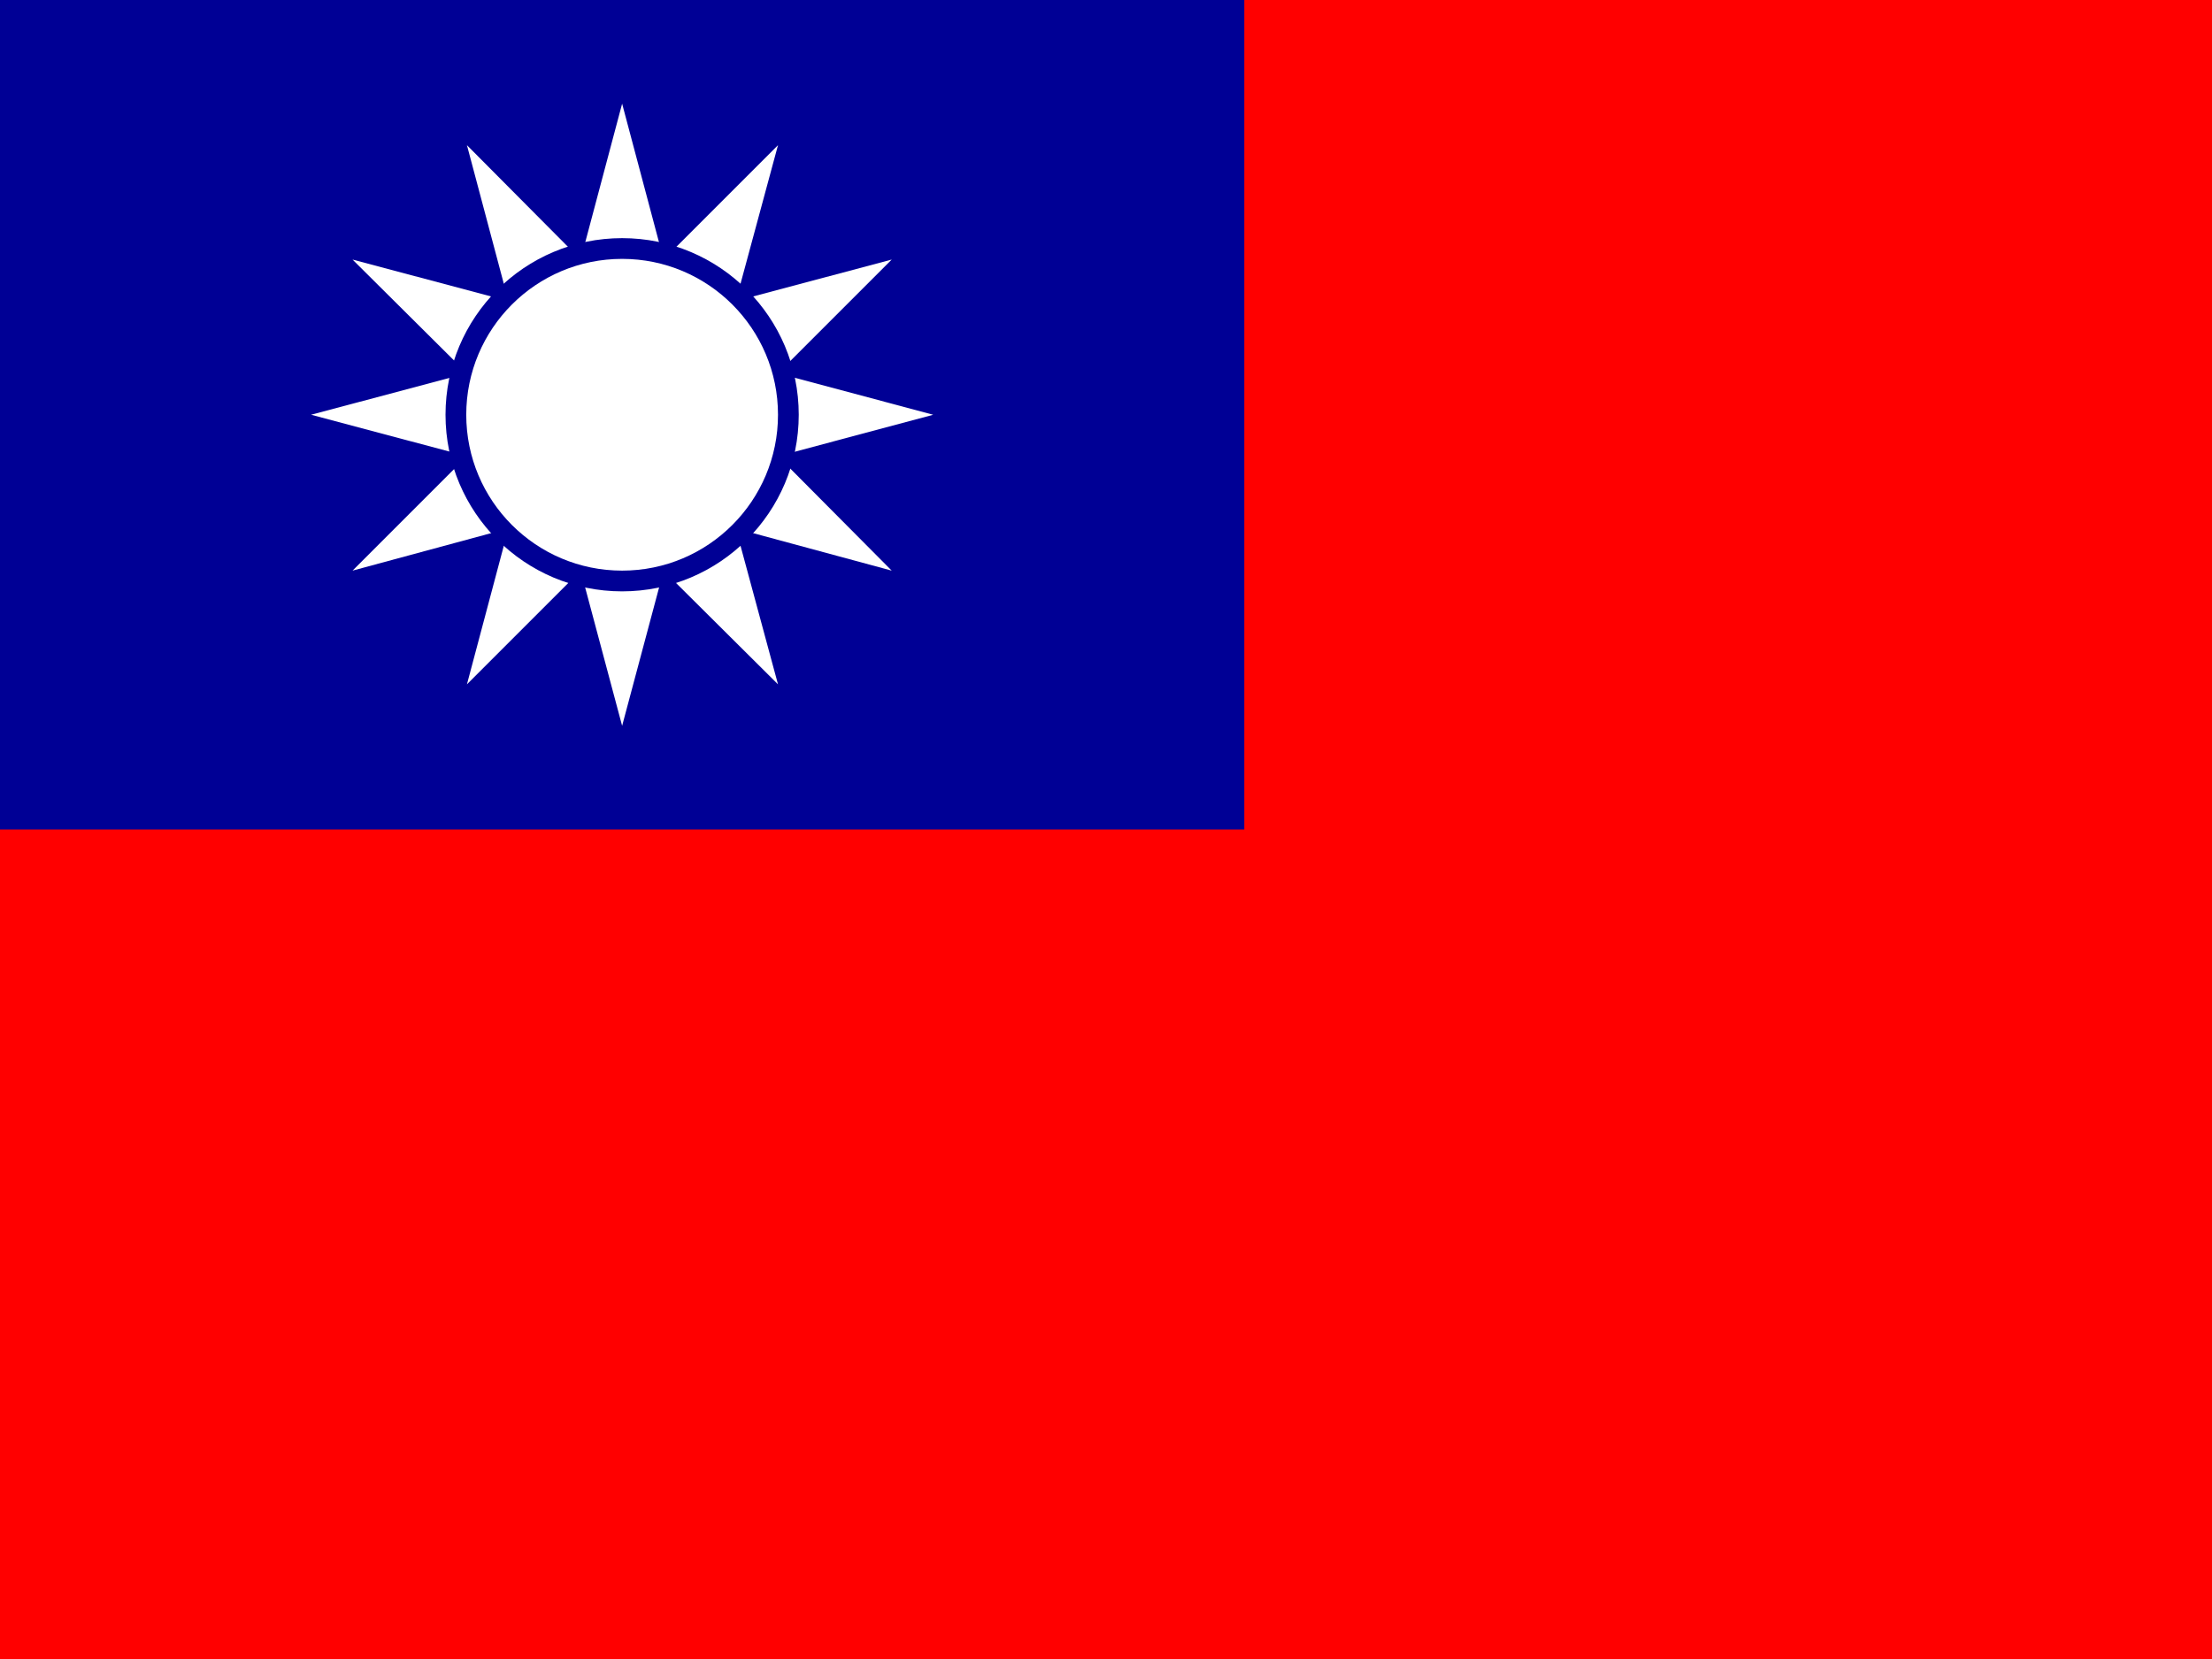
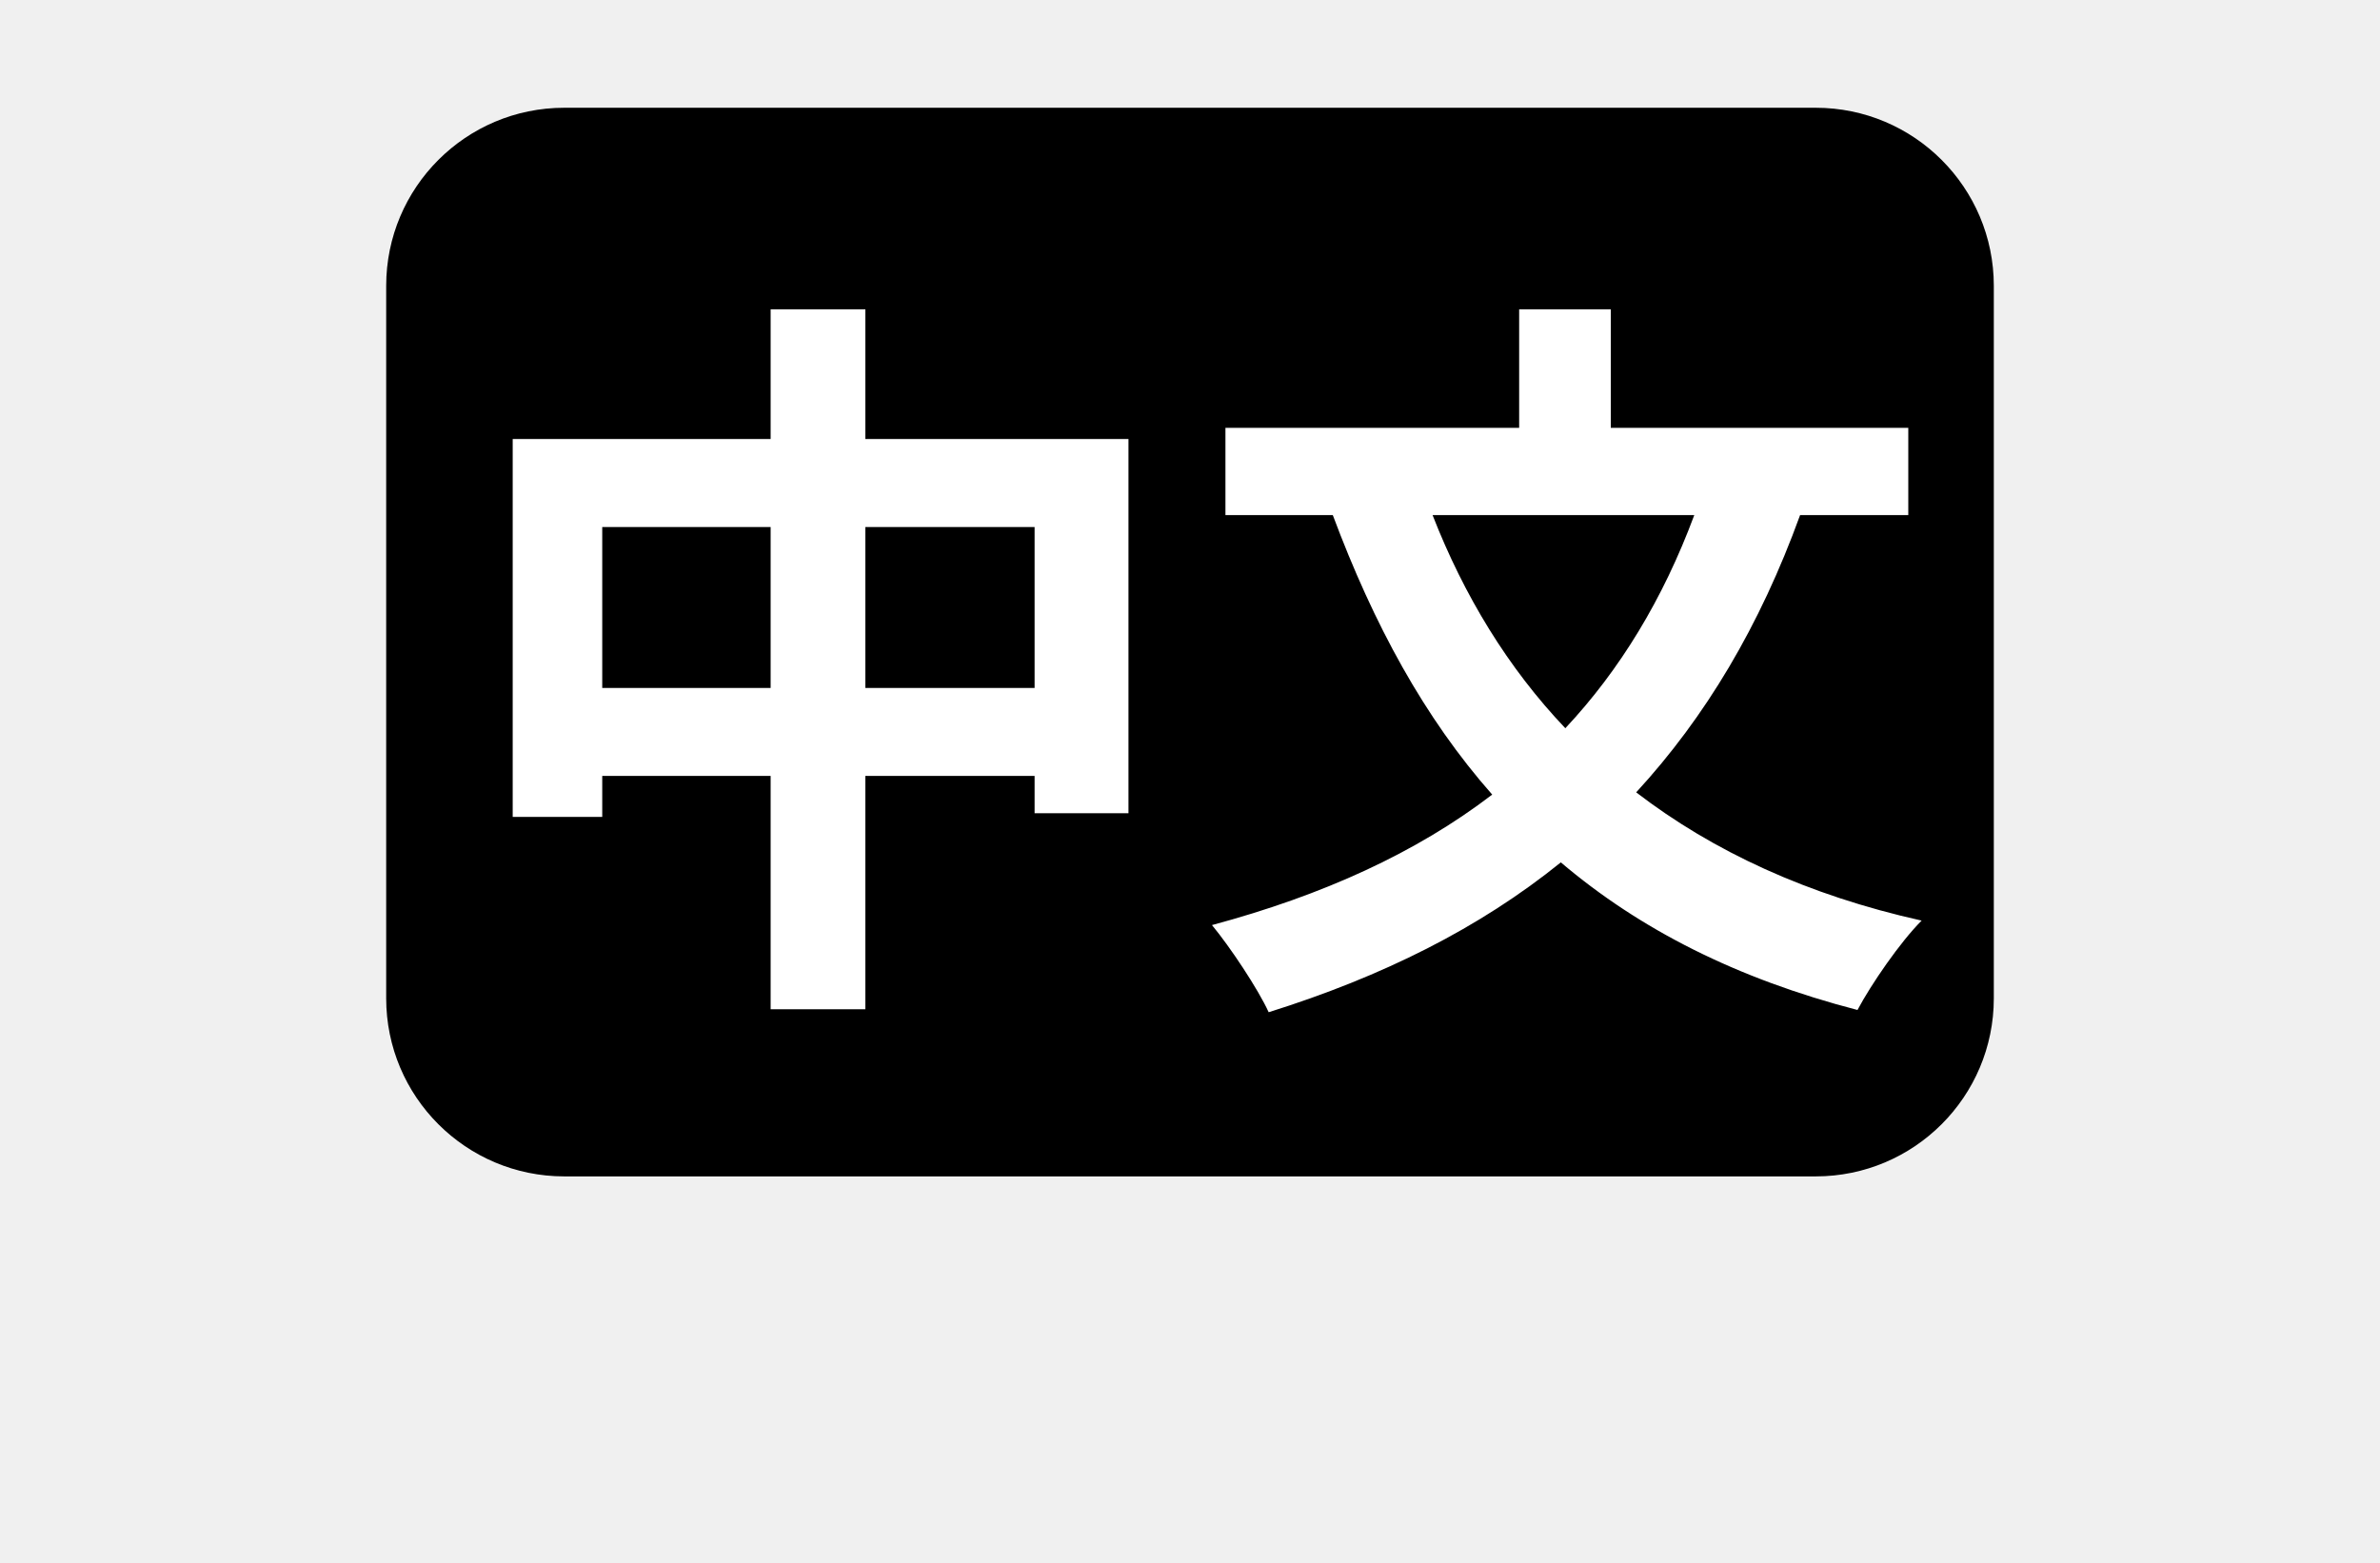
- <svg xmlns="http://www.w3.org/2000/svg" id="flag-icons-tw" viewBox="0 0 640 480">
-   <clipPath id="tw-a">
-     <path d="M0 0h640v480H0z" />
-   </clipPath>
-   <g clip-path="url(#tw-a)">
-     <path fill="red" d="M0 0h720v480H0z" />
-     <path fill="#000095" d="M0 0h360v240H0z" />
-     <g fill="#fff">
-       <path d="m154 126.9-2.5 9.6 9.4 2.6-1.8-7.1zm46.9 5.1-1.8 7.1 9.4-2.6-2.5-9.6zm-41.8-24-5.1 5.1 1.9 6.9z" />
-       <path d="m155.9 120-1.9 6.9 5.1 5.1z" />
-       <path d="m154 113.1-6.9 6.9 6.9 6.9 1.9-6.9zm14 27.8 5.1 5.1 6.9-1.9zm18.9 5.1 9.6 2.5 2.6-9.4-7.1 1.8z" />
-       <path d="m192 140.9 7.1-1.8 1.8-7.1zm-31.1-1.8 2.6 9.4 9.6-2.5-5.1-5.1zm19.1 5 6.9 1.9 5.1-5.1z" />
-       <path d="m173.1 146 6.9 6.9 6.9-6.9-6.9-1.9zm-12.2-45.1-9.4 2.6 2.5 9.6 5.1-5.1zm-1.8 31.1 1.8 7.1 7.1 1.8zm45-12 1.9-6.9-5.1-5.1z" />
-       <path d="m168 99.1-7.1 1.8-1.8 7.1zm32.9 8.9-1.8-7.1-7.1-1.8zm5.1 18.9 6.9-6.9-6.9-6.9-1.9 6.9z" />
-       <path d="m200.9 108-8.9-8.9-12-3.2-12 3.2-8.9 8.9-3.2 12 3.2 12 8.9 8.9 12 3.2 12-3.2 8.9-8.9 3.2-12z" />
-       <path d="m200.9 132 5.1-5.1-1.9-6.9zm5.1-18.9 2.5-9.6-9.4-2.6 1.8 7.1zm-6.9-12.2-2.6-9.4-9.6 2.5 5.1 5.1zm-26-6.9-9.6-2.5-2.6 9.4 7.1-1.8zm6.9 1.9-6.9-1.9-5.1 5.1z" />
-       <path d="m186.9 94-6.9-6.9-6.9 6.9 6.9 1.9z" />
-       <path d="m192 99.1-5.1-5.1-6.9 1.9zM173.1 146l-9.6 2.5 4.5 16.6 12-12.2zm-5.1 19.1 12 44.9 12-44.9-12-12.2zm-7.1-26-9.4-2.6-4.4 16.4 16.4-4.4z" />
-       <path d="m147.1 152.9-12 45.1 32.9-32.9-4.5-16.6zm-12-20.9L102 165.1l45.1-12.2 4.4-16.4z" />
-       <path d="m154 126.9-6.9-6.9-12 12 16.4 4.5zm0-13.8-2.5-9.6-16.4 4.5 12 12z" />
-       <path d="M135.1 108 90 120l45.1 12 12-12zm90 24-16.6 4.5 4.4 16.4 45.1 12.2z" />
-       <path d="m199.1 139.1-2.6 9.4 16.4 4.4-4.4-16.4zm-12.2 6.9-6.9 6.9 12 12.2 4.5-16.6zm19.1-19.1 2.5 9.6 16.6-4.5-12.2-12z" />
-       <path d="m192 165.1 33.1 32.9-12.2-45.1-16.4-4.4zm7.1-64.2 9.4 2.6 4.4-16.4-16.4 4.4z" />
-       <path d="M225.1 108 258 75.1l-45.1 12-4.4 16.4zm-12.2-20.9L225.1 42 192 75.1l4.5 16.4zm12.2 44.9 44.9-12-44.9-12-12.2 12z" />
-       <path d="m206 113.1 6.9 6.9 12.2-12-16.6-4.5zm-38-38L135.1 42l12 45.1 16.4 4.4z" />
-       <path d="m160.9 100.9 2.6-9.4-16.4-4.4 4.4 16.4z" />
-       <path d="m147.1 87.1-45.1-12 33.1 32.9 16.4-4.5zm39.8 6.9 9.6-2.5-4.5-16.4-12 12z" />
-       <path d="M192 75.1 180 30l-12 45.1 12 12z" />
-       <path d="m173.1 94 6.9-6.9-12-12-4.5 16.4z" />
-     </g>
-     <circle cx="180" cy="120" r="51.1" fill="#000095" />
-     <circle cx="180" cy="120" r="45.1" fill="#fff" />
+ <svg xmlns="http://www.w3.org/2000/svg" width="265" height="174" xml:space="preserve" overflow="hidden">
+   <g transform="translate(-4787 -1087)">
+     <path d="M4830 1118.83C4830 1107.88 4838.88 1099 4849.83 1099L4989.17 1099C5000.12 1099 5009 1107.88 5009 1118.83L5009 1198.17C5009 1209.12 5000.12 1218 4989.17 1218L4849.83 1218C4838.88 1218 4830 1209.12 4830 1198.17Z" fill-rule="evenodd" />
+     <text fill="#FFFFFF" font-family="Microsoft JhengHei,Microsoft JhengHei_MSFontService,sans-serif" font-weight="700" font-size="83" transform="matrix(1 0 0 1 4836.79 1192)">中文</text>
  </g>
</svg>
